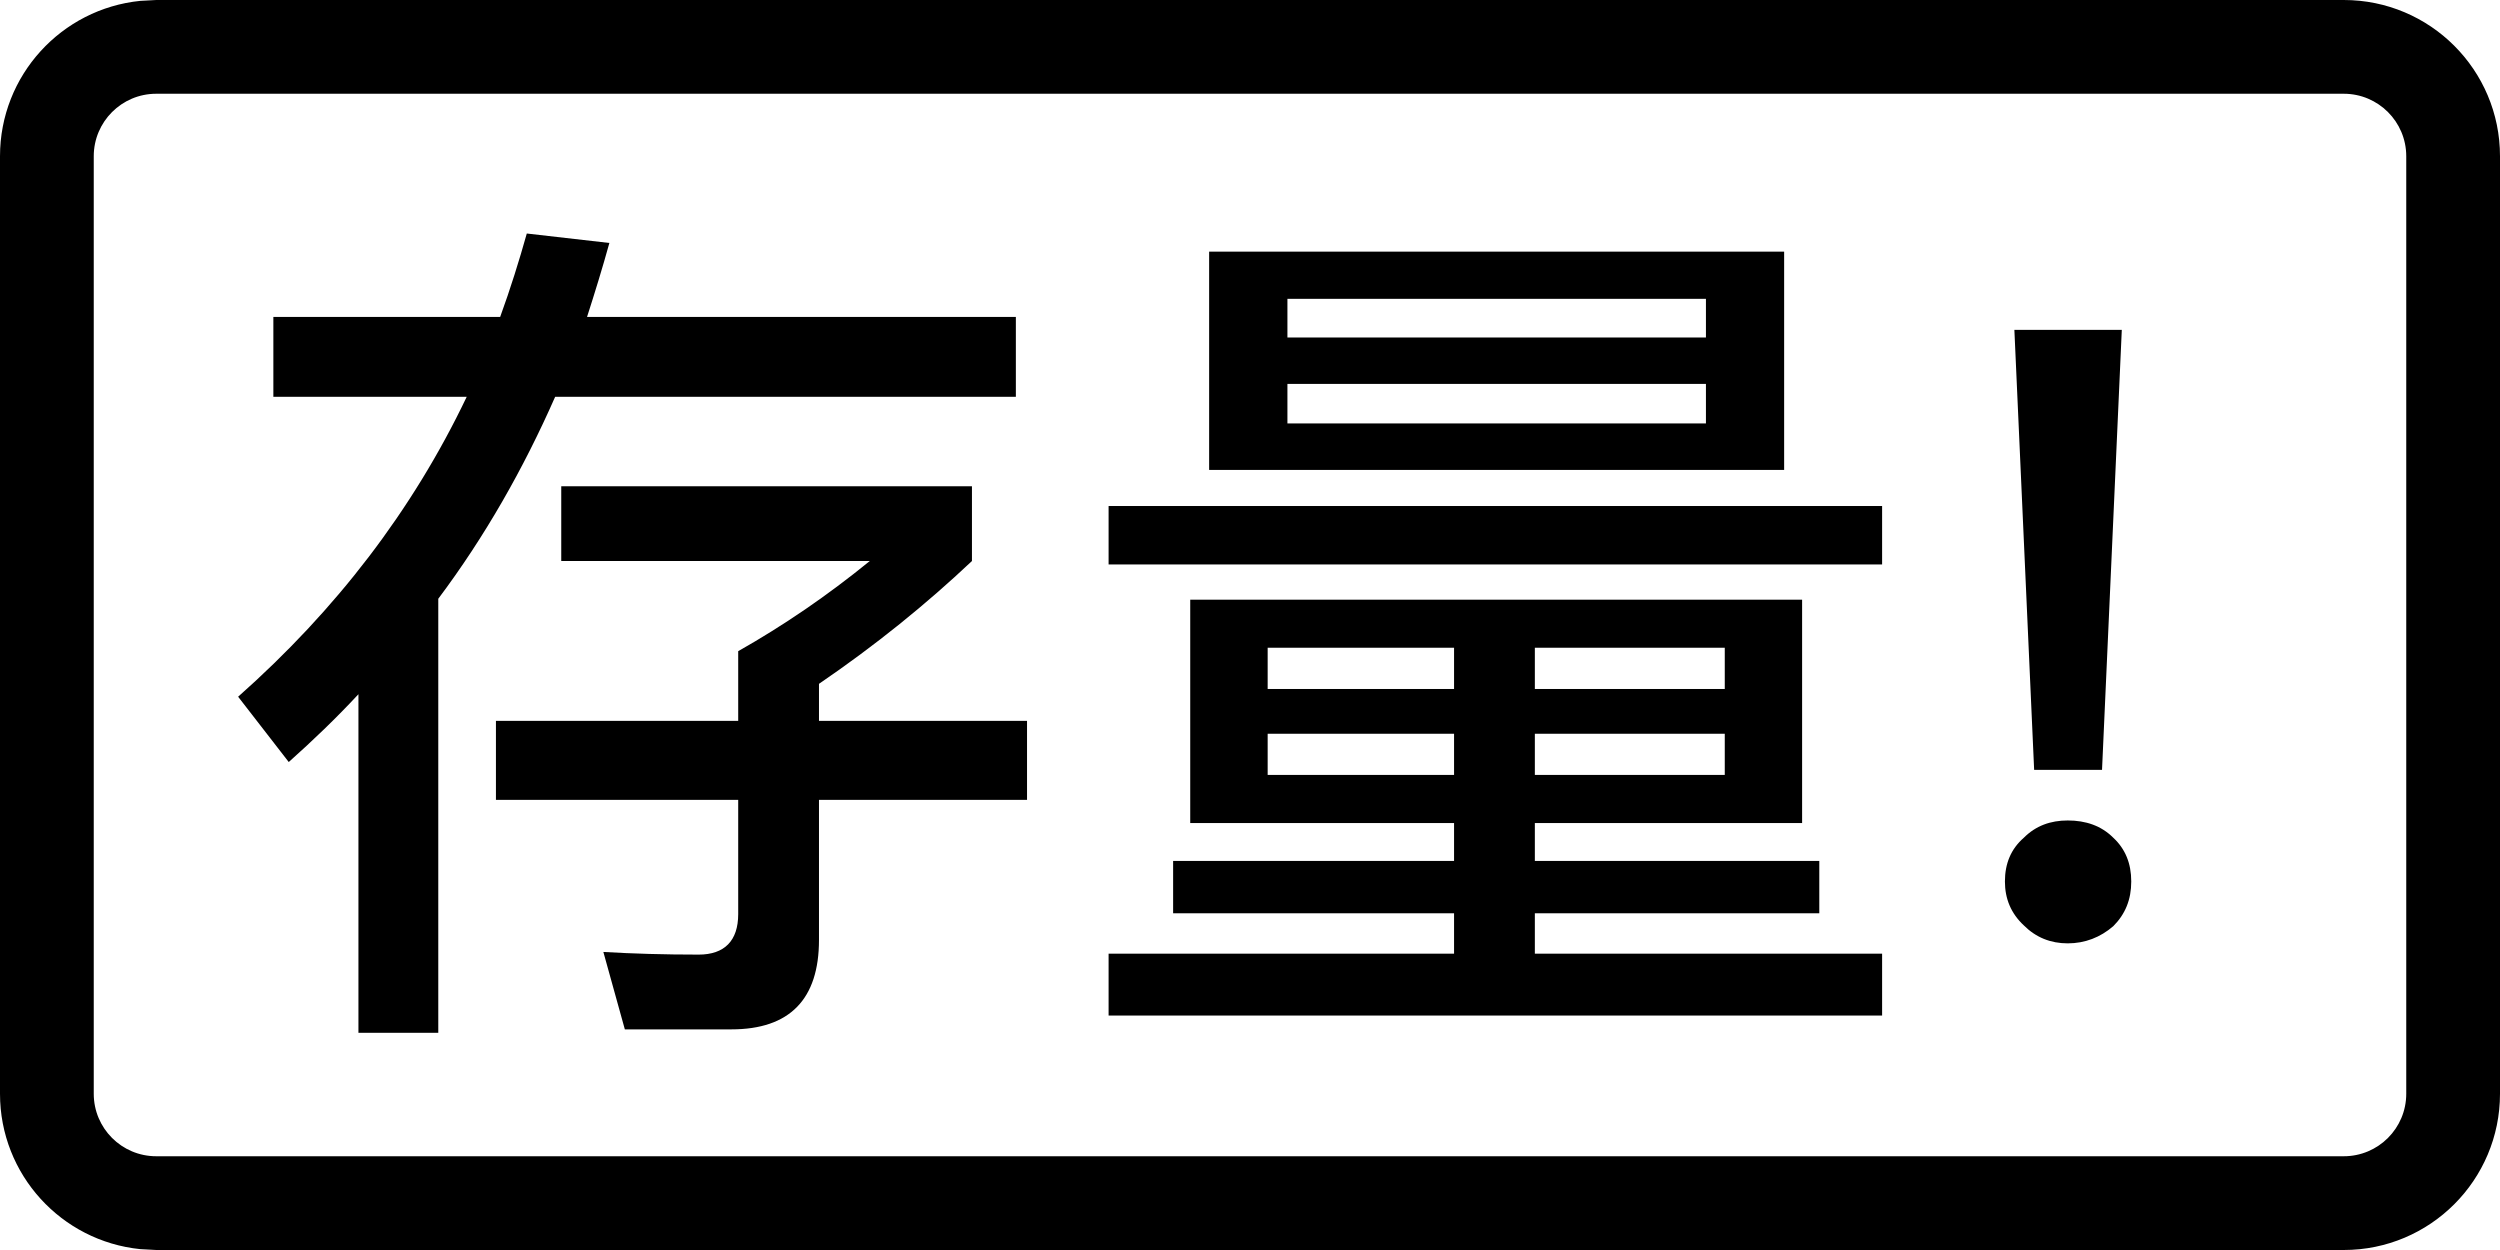
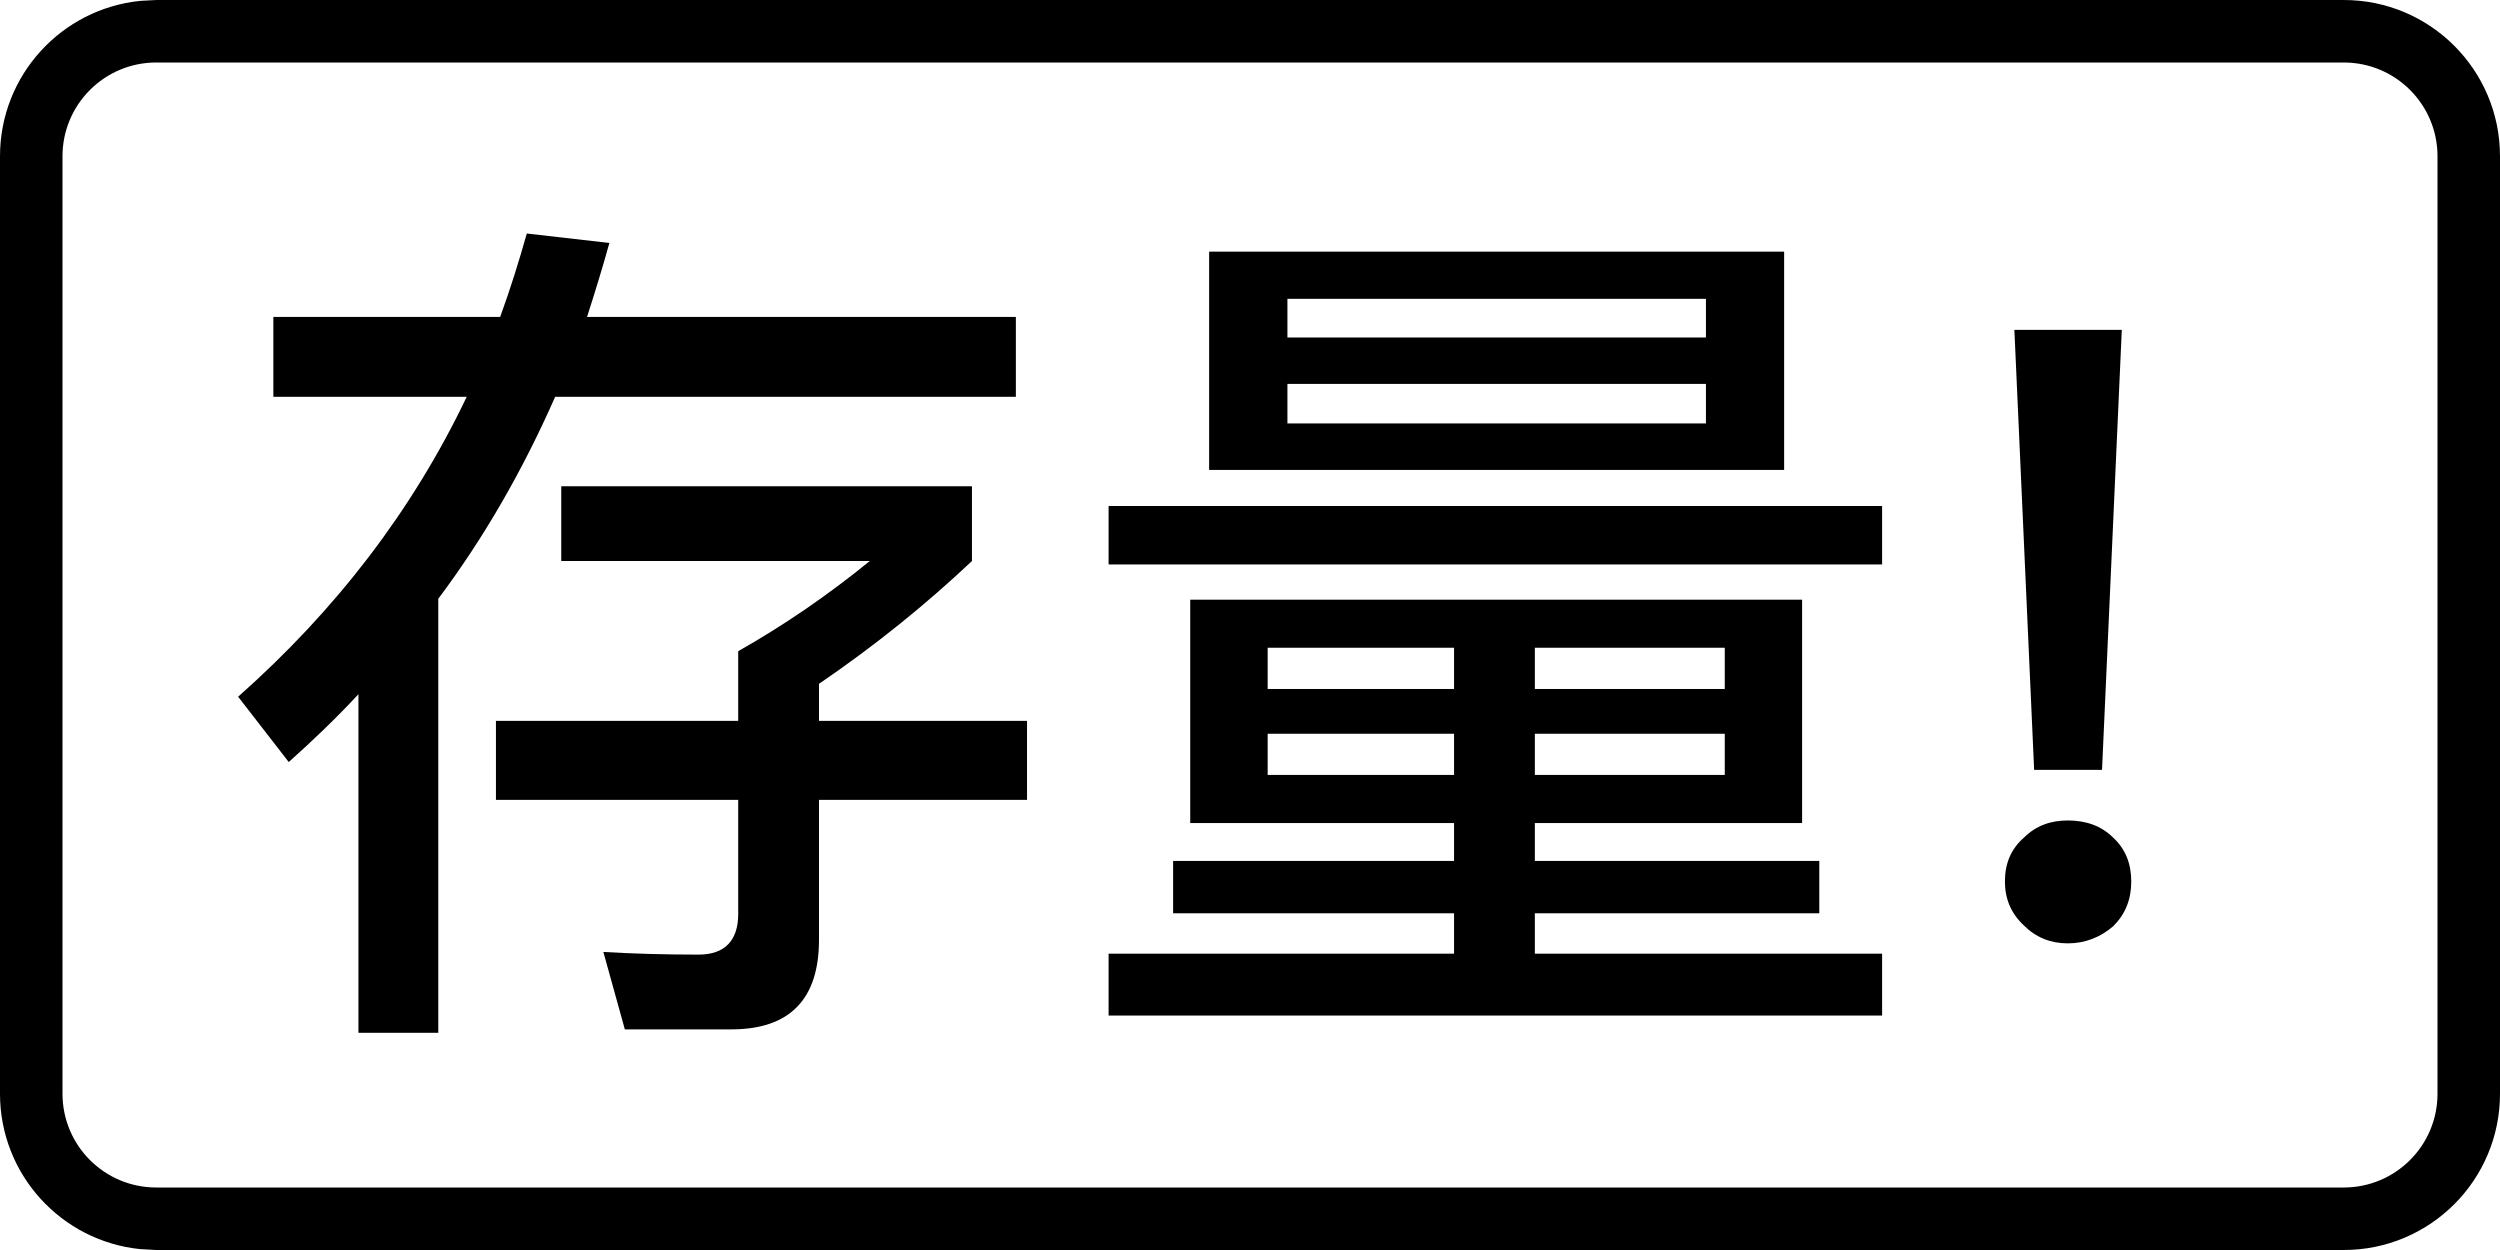
<svg xmlns="http://www.w3.org/2000/svg" viewBox="0 0 32 16" fill="none">
  <path d="M7.8 3.11C7.712 3.429 7.613 3.749 7.514 4.057H13.003V5.079H7.106C6.699 6.003 6.204 6.872 5.61 7.664V13.22H4.588V8.886C4.302 9.194 4.004 9.479 3.696 9.754L3.048 8.918C4.302 7.807 5.281 6.531 5.974 5.079H3.499V4.057H6.402C6.534 3.694 6.644 3.341 6.743 2.989L7.8 3.11Z" fill="currentColor" />
  <path d="M12.441 7.181C11.858 7.731 11.209 8.258 10.483 8.753V9.227H13.146V10.238H10.483V12.031C10.483 12.79 10.109 13.176 9.361 13.176H7.998L7.723 12.185C8.097 12.207 8.503 12.219 8.943 12.219C9.273 12.219 9.449 12.042 9.449 11.701V10.238H6.348V9.227H9.449V8.335C10.032 8.005 10.594 7.621 11.133 7.181H7.184V6.224H12.441V7.181Z" fill="currentColor" />
  <path fill-rule="evenodd" clip-rule="evenodd" d="M23.067 10.535H19.646V11.02H23.287V11.69H19.646V12.207H24.091V12.999H14.19V12.207H18.612V11.69H15.016V11.02H18.612V10.535H15.235V7.676H23.067V10.535ZM16.226 9.919H18.612V9.392H16.226V9.919ZM19.646 9.919H22.077V9.392H19.646V9.919ZM16.226 8.819H18.612V8.291H16.226V8.819ZM19.646 8.819H22.077V8.291H19.646V8.819Z" fill="currentColor" />
  <path d="M26.467 10.502C26.698 10.502 26.896 10.569 27.05 10.723C27.204 10.866 27.28 11.052 27.28 11.283C27.28 11.514 27.204 11.701 27.05 11.855C26.885 11.998 26.687 12.075 26.467 12.075C26.247 12.075 26.059 11.999 25.905 11.845C25.74 11.691 25.663 11.503 25.663 11.283C25.663 11.052 25.741 10.866 25.905 10.723C26.059 10.569 26.247 10.502 26.467 10.502Z" fill="currentColor" />
  <path d="M26.906 9.854H26.037L25.784 4.222H27.159L26.906 9.854Z" fill="currentColor" />
  <path d="M24.091 7.225H14.19V6.477H24.091V7.225Z" fill="currentColor" />
  <path fill-rule="evenodd" clip-rule="evenodd" d="M22.837 6.015H15.477V3.221H22.837V6.015ZM16.479 5.42H21.836V4.914H16.479V5.42ZM16.479 4.32H21.836V3.825H16.479V4.32Z" fill="currentColor" />
-   <path fill-rule="evenodd" clip-rule="evenodd" d="M30 0C31.105 0 32 0.895 32 2V14C32 15.105 31.105 16 30 16H2L1.796 15.989C0.787 15.887 0 15.036 0 14V2C0 0.964 0.787 0.113 1.796 0.011L2 0H30ZM2 1.2C1.558 1.2 1.2 1.558 1.2 2V14C1.2 14.442 1.558 14.8 2 14.8H30C30.442 14.8 30.8 14.442 30.8 14V2C30.8 1.558 30.442 1.2 30 1.2H2Z" fill="currentColor" />
+   <path fill-rule="evenodd" clip-rule="evenodd" d="M30 0C31.105 0 32 0.895 32 2V14C32 15.105 31.105 16 30 16H2L1.796 15.989C0.787 15.887 0 15.036 0 14V2C0 0.964 0.787 0.113 1.796 0.011L2 0H30ZM2 0.8C1.337 0.8 0.8 1.337 0.8 2V14C0.8 14.663 1.337 15.2 2 15.2H30C30.663 15.2 31.2 14.663 31.2 14V2C31.2 1.337 30.663 0.8 30 0.8H2Z" fill="currentColor" />
</svg>
